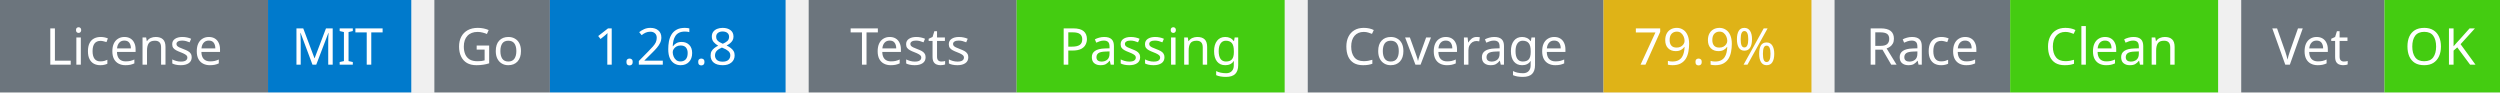
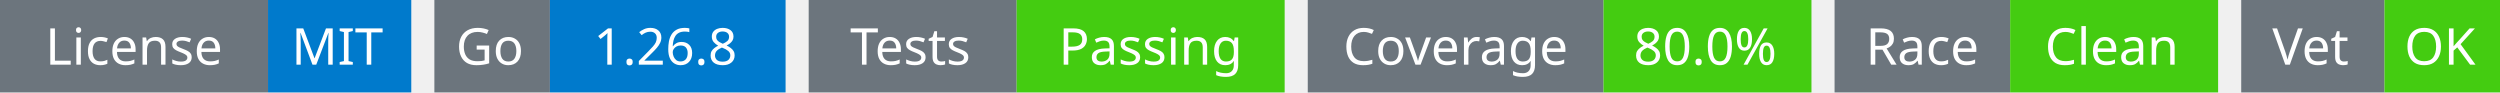
<svg xmlns="http://www.w3.org/2000/svg" width="541" height="20" viewBox="0 0 541 20">
  <g transform="translate(0, 0)">
    <rect x="0" y="0" width="58" height="20" fill="#6c757d" />
    <rect x="58" y="0" width="31" height="20" fill="#007acc" />
    <text x="29" y="14" text-anchor="middle" font-family="sans-serif" font-size="11" fill="white">License</text>
    <text x="73" y="14" text-anchor="middle" font-family="sans-serif" font-size="11" fill="white">MIT</text>
  </g>
  <g transform="translate(94, 0)">
    <rect x="0" y="0" width="25" height="20" fill="#6c757d" />
    <rect x="25" y="0" width="51" height="20" fill="#007acc" />
    <text x="12" y="14" text-anchor="middle" font-family="sans-serif" font-size="11" fill="white">Go</text>
    <text x="50" y="14" text-anchor="middle" font-family="sans-serif" font-size="11" fill="white">1.26.8</text>
  </g>
  <g transform="translate(175, 0)">
    <rect x="0" y="0" width="45" height="20" fill="#6c757d" />
    <rect x="45" y="0" width="58" height="20" fill="#4c1" />
    <text x="22" y="14" text-anchor="middle" font-family="sans-serif" font-size="11" fill="white">Tests</text>
    <text x="74" y="14" text-anchor="middle" font-family="sans-serif" font-size="11" fill="white">Passing</text>
  </g>
  <g transform="translate(283, 0)">
    <rect x="0" y="0" width="64" height="20" fill="#6c757d" />
-     <rect x="64" y="0" width="45" height="20" fill="#dfb317" />
+     <rect x="64" y="0" width="45" height="20" fill="#4c1" />
    <text x="32" y="14" text-anchor="middle" font-family="sans-serif" font-size="11" fill="white">Coverage</text>
-     <text x="86" y="14" text-anchor="middle" font-family="sans-serif" font-size="11" fill="white">79.9%</text>
+     <text x="86" y="14" text-anchor="middle" font-family="sans-serif" font-size="11" fill="white">80.0%</text>
  </g>
  <g transform="translate(397, 0)">
    <rect x="0" y="0" width="38" height="20" fill="#6c757d" />
    <rect x="38" y="0" width="45" height="20" fill="#4c1" />
    <text x="19" y="14" text-anchor="middle" font-family="sans-serif" font-size="11" fill="white">Race</text>
    <text x="60" y="14" text-anchor="middle" font-family="sans-serif" font-size="11" fill="white">Clean</text>
  </g>
  <g transform="translate(485, 0)">
    <rect x="0" y="0" width="31" height="20" fill="#6c757d" />
    <rect x="31" y="0" width="25" height="20" fill="#4c1" />
    <text x="15" y="14" text-anchor="middle" font-family="sans-serif" font-size="11" fill="white">Vet</text>
    <text x="43" y="14" text-anchor="middle" font-family="sans-serif" font-size="11" fill="white">OK</text>
  </g>
</svg>
